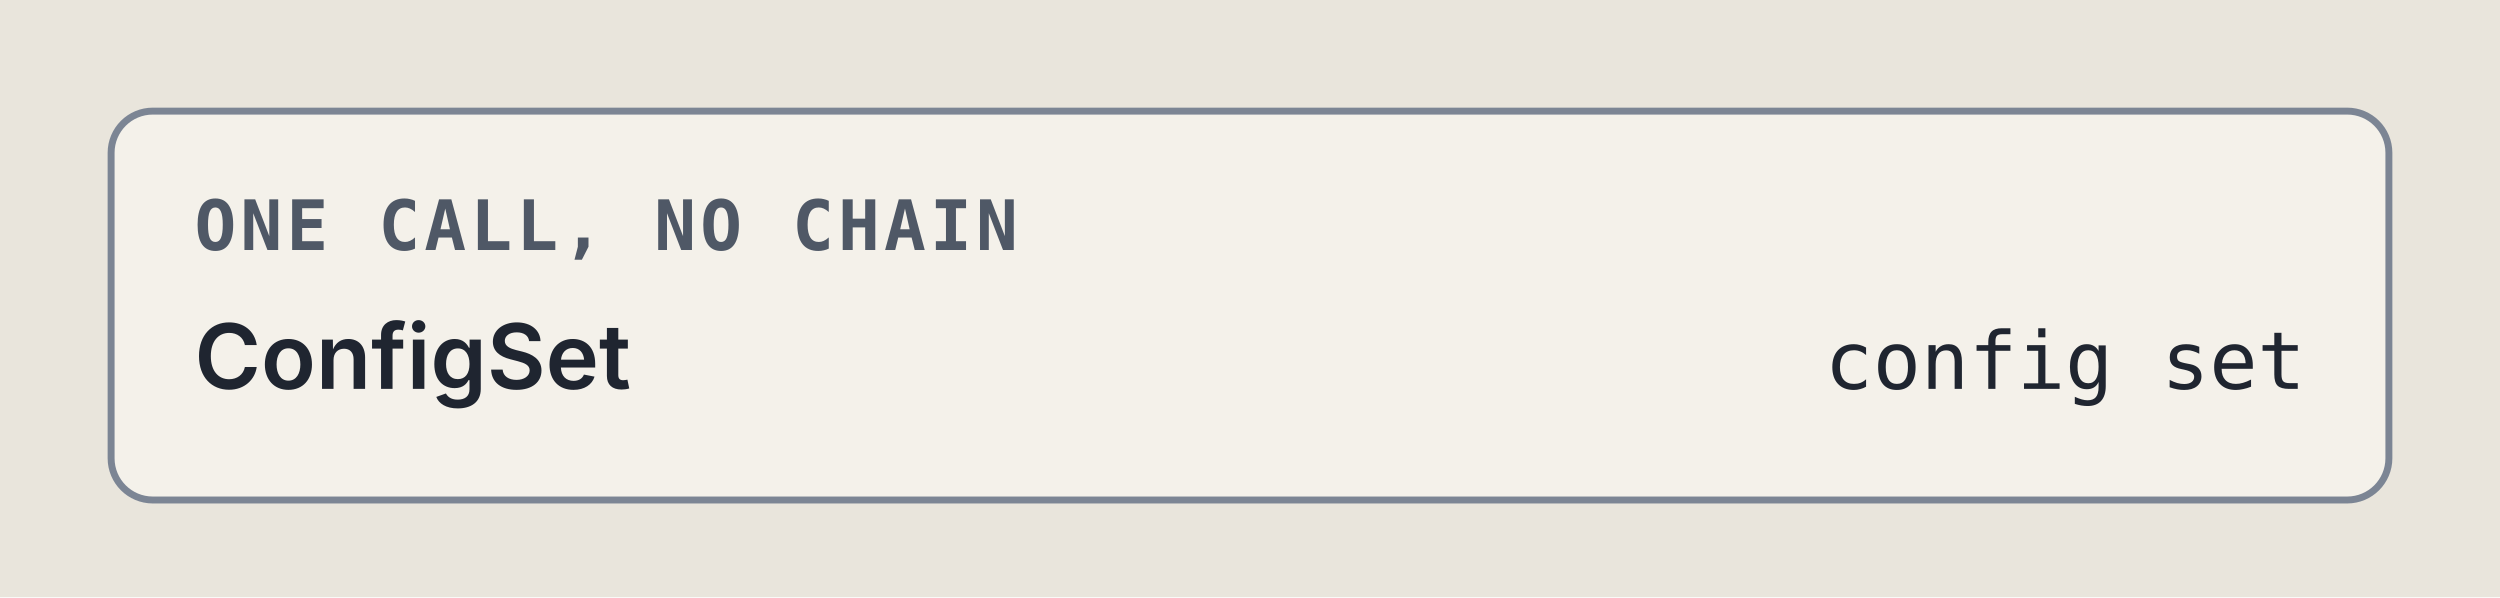
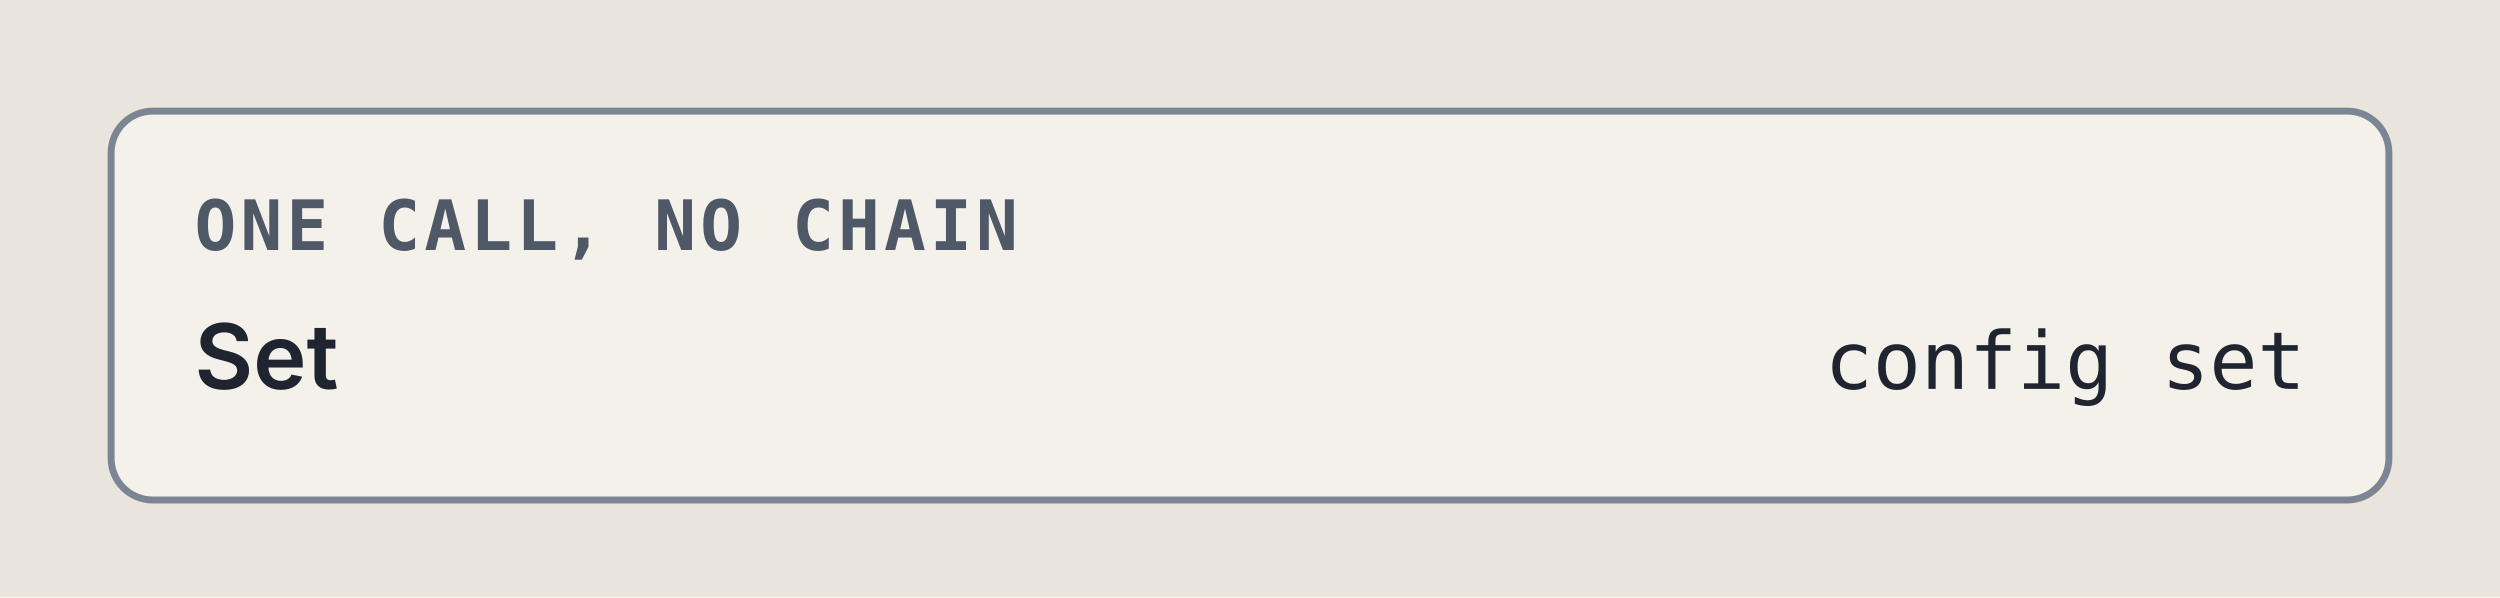
<svg xmlns="http://www.w3.org/2000/svg" viewBox="0 0 360 86" width="360" height="86" role="img" xml:space="preserve">
  <style>.ground { fill: #e9e5dc; }
.card { fill: #f4f1ea; stroke: #7c8594; stroke-width: 1; }
.lane-code { fill: #d5e8e3; stroke: #0d6b61; stroke-width: 1.5; }
.lane-agent { fill: #f1e2c7; stroke: #9a5508; stroke-width: 1.5; }
.stop-refusal { fill: #e4dcf5; stroke: #5b35b0; stroke-width: 1.2; }
.stop-failure { fill: #f4d9d4; stroke: #a8261b; stroke-width: 1.2; }
.end { fill: #d9e2f0; stroke: #2c4a7a; stroke-width: 1.2; }
.wire { fill: none; stroke: #7c8594; stroke-width: 1.4; }
.wire-read { fill: none; stroke: #7c8594; stroke-width: 1.4; stroke-dasharray: 5 3; }
.wire-refusal { fill: none; stroke: #5b35b0; stroke-width: 1.2; stroke-dasharray: 4 3; }
.wire-failure { fill: none; stroke: #a8261b; stroke-width: 1.2; stroke-dasharray: 4 3; }
.head { fill: #7c8594; }
.t { fill: #1f2530; font: 12px "IBM Plex Sans", system-ui, -apple-system, "Segoe UI", sans-serif; }
.tb { fill: #1f2530; font: 600 13px "IBM Plex Sans", system-ui, -apple-system, "Segoe UI", sans-serif; }
.tm { fill: #1f2530; font: 11.5px "IBM Plex Mono", ui-monospace, Menlo, Consolas, monospace; }
.tag { font: 600 10px "IBM Plex Mono", ui-monospace, Menlo, Consolas, monospace; letter-spacing: .06em; }
.tag-code { fill: #0d6b61; } .tag-agent { fill: #9a5508; } .tag-refusal { fill: #5b35b0; }
.tag-failure { fill: #a8261b; } .tag-end { fill: #2c4a7a; } .tag-muted { fill: #4f5866; }
.tm.tag-muted { font-size: 10.5px; }
.db { fill: #d9e2f0; stroke: #2c4a7a; stroke-width: 1.2; }
.codebox { fill: #f4f1ea; stroke: #7c8594; stroke-width: 1; }
.cx { fill: #1f2530; font: 12px "IBM Plex Mono", ui-monospace, Menlo, Consolas, monospace; white-space: pre; }
.cx-n { fill: #4f5866; font: 11px "IBM Plex Mono", ui-monospace, Menlo, Consolas, monospace; }
.cx-k { fill: #5b35b0; } .cx-s { fill: #9a5508; } .cx-y { fill: #0d6b61; }
.cx-w { fill: #2c4a7a; font-weight: 600; } .cx-t { fill: #a8261b; } .cx-c { fill: #4f5866; font-style: italic; }
.badge { fill: #2c4a7a; } .badge-t { fill: #e9e5dc; font: 600 11px "IBM Plex Mono", ui-monospace, Menlo, Consolas, monospace; }
.bracket { fill: none; stroke: #2c4a7a; stroke-width: 1.4; }
.term { fill: #16191e; stroke: #7c8594; stroke-width: 1; }
.term-t { fill: #e6e2d8; font: 12px "IBM Plex Mono", ui-monospace, Menlo, Consolas, monospace; }
.term-p { fill: #8fd18f; font: 12px "IBM Plex Mono", ui-monospace, Menlo, Consolas, monospace; }
.term-m { fill: #a3abb6; font: 12px "IBM Plex Mono", ui-monospace, Menlo, Consolas, monospace; }
.big { font: 700 36px "IBM Plex Mono", ui-monospace, Menlo, Consolas, monospace; }

@media (prefers-color-scheme: dark) {
.ground { fill: #171a1f; }
.card { fill: #20242b; stroke: #8a93a2; stroke-width: 1; }
.lane-code { fill: #173a36; stroke: #5cc4b4; stroke-width: 1.5; }
.lane-agent { fill: #3d2e17; stroke: #e5a95a; stroke-width: 1.5; }
.stop-refusal { fill: #2d2445; stroke: #b59cf2; stroke-width: 1.2; }
.stop-failure { fill: #45211e; stroke: #f2958a; stroke-width: 1.2; }
.end { fill: #1f2c42; stroke: #97b6e8; stroke-width: 1.2; }
.wire { fill: none; stroke: #8a93a2; stroke-width: 1.4; }
.wire-read { fill: none; stroke: #8a93a2; stroke-width: 1.4; stroke-dasharray: 5 3; }
.wire-refusal { fill: none; stroke: #b59cf2; stroke-width: 1.2; stroke-dasharray: 4 3; }
.wire-failure { fill: none; stroke: #f2958a; stroke-width: 1.2; stroke-dasharray: 4 3; }
.head { fill: #8a93a2; }
.t { fill: #e8e4da; font: 12px "IBM Plex Sans", system-ui, -apple-system, "Segoe UI", sans-serif; }
.tb { fill: #e8e4da; font: 600 13px "IBM Plex Sans", system-ui, -apple-system, "Segoe UI", sans-serif; }
.tm { fill: #e8e4da; font: 11.5px "IBM Plex Mono", ui-monospace, Menlo, Consolas, monospace; }
.tag { font: 600 10px "IBM Plex Mono", ui-monospace, Menlo, Consolas, monospace; letter-spacing: .06em; }
.tag-code { fill: #5cc4b4; } .tag-agent { fill: #e5a95a; } .tag-refusal { fill: #b59cf2; }
.tag-failure { fill: #f2958a; } .tag-end { fill: #97b6e8; } .tag-muted { fill: #b3b9c3; }
.tm.tag-muted { font-size: 10.5px; }
.db { fill: #1f2c42; stroke: #97b6e8; stroke-width: 1.2; }
.codebox { fill: #20242b; stroke: #8a93a2; stroke-width: 1; }
.cx { fill: #e8e4da; font: 12px "IBM Plex Mono", ui-monospace, Menlo, Consolas, monospace; white-space: pre; }
.cx-n { fill: #b3b9c3; font: 11px "IBM Plex Mono", ui-monospace, Menlo, Consolas, monospace; }
.cx-k { fill: #b59cf2; } .cx-s { fill: #e5a95a; } .cx-y { fill: #5cc4b4; }
.cx-w { fill: #97b6e8; font-weight: 600; } .cx-t { fill: #f2958a; } .cx-c { fill: #b3b9c3; font-style: italic; }
.badge { fill: #97b6e8; } .badge-t { fill: #171a1f; font: 600 11px "IBM Plex Mono", ui-monospace, Menlo, Consolas, monospace; }
.bracket { fill: none; stroke: #97b6e8; stroke-width: 1.4; }
.term { fill: #16191e; stroke: #8a93a2; stroke-width: 1; }
.term-t { fill: #e6e2d8; font: 12px "IBM Plex Mono", ui-monospace, Menlo, Consolas, monospace; }
.term-p { fill: #8fd18f; font: 12px "IBM Plex Mono", ui-monospace, Menlo, Consolas, monospace; }
.term-m { fill: #a3abb6; font: 12px "IBM Plex Mono", ui-monospace, Menlo, Consolas, monospace; }
.big { font: 700 36px "IBM Plex Mono", ui-monospace, Menlo, Consolas, monospace; }
}</style>
  <rect width="100%" height="100%" class="ground" />
  <rect x="16" y="16" width="328" height="56" rx="6" class="card" />
  <text x="28" y="36" class="tag tag-muted" text-anchor="start">ONE CALL, NO CHAIN</text>
-   <text x="28" y="56" class="tb" text-anchor="start">ConfigSet</text>
+   <text x="28" y="56" class="tb" text-anchor="start">Set</text>
  <text x="332" y="56" class="tm" text-anchor="end">config set</text>
</svg>
